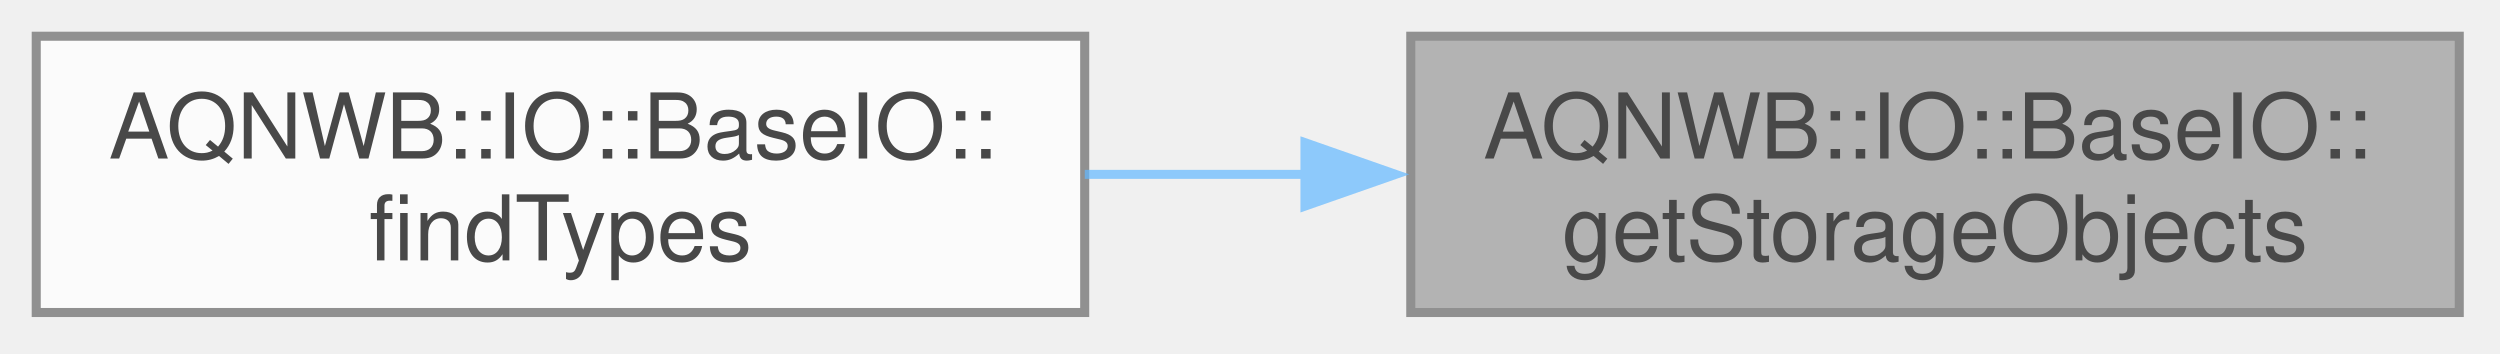
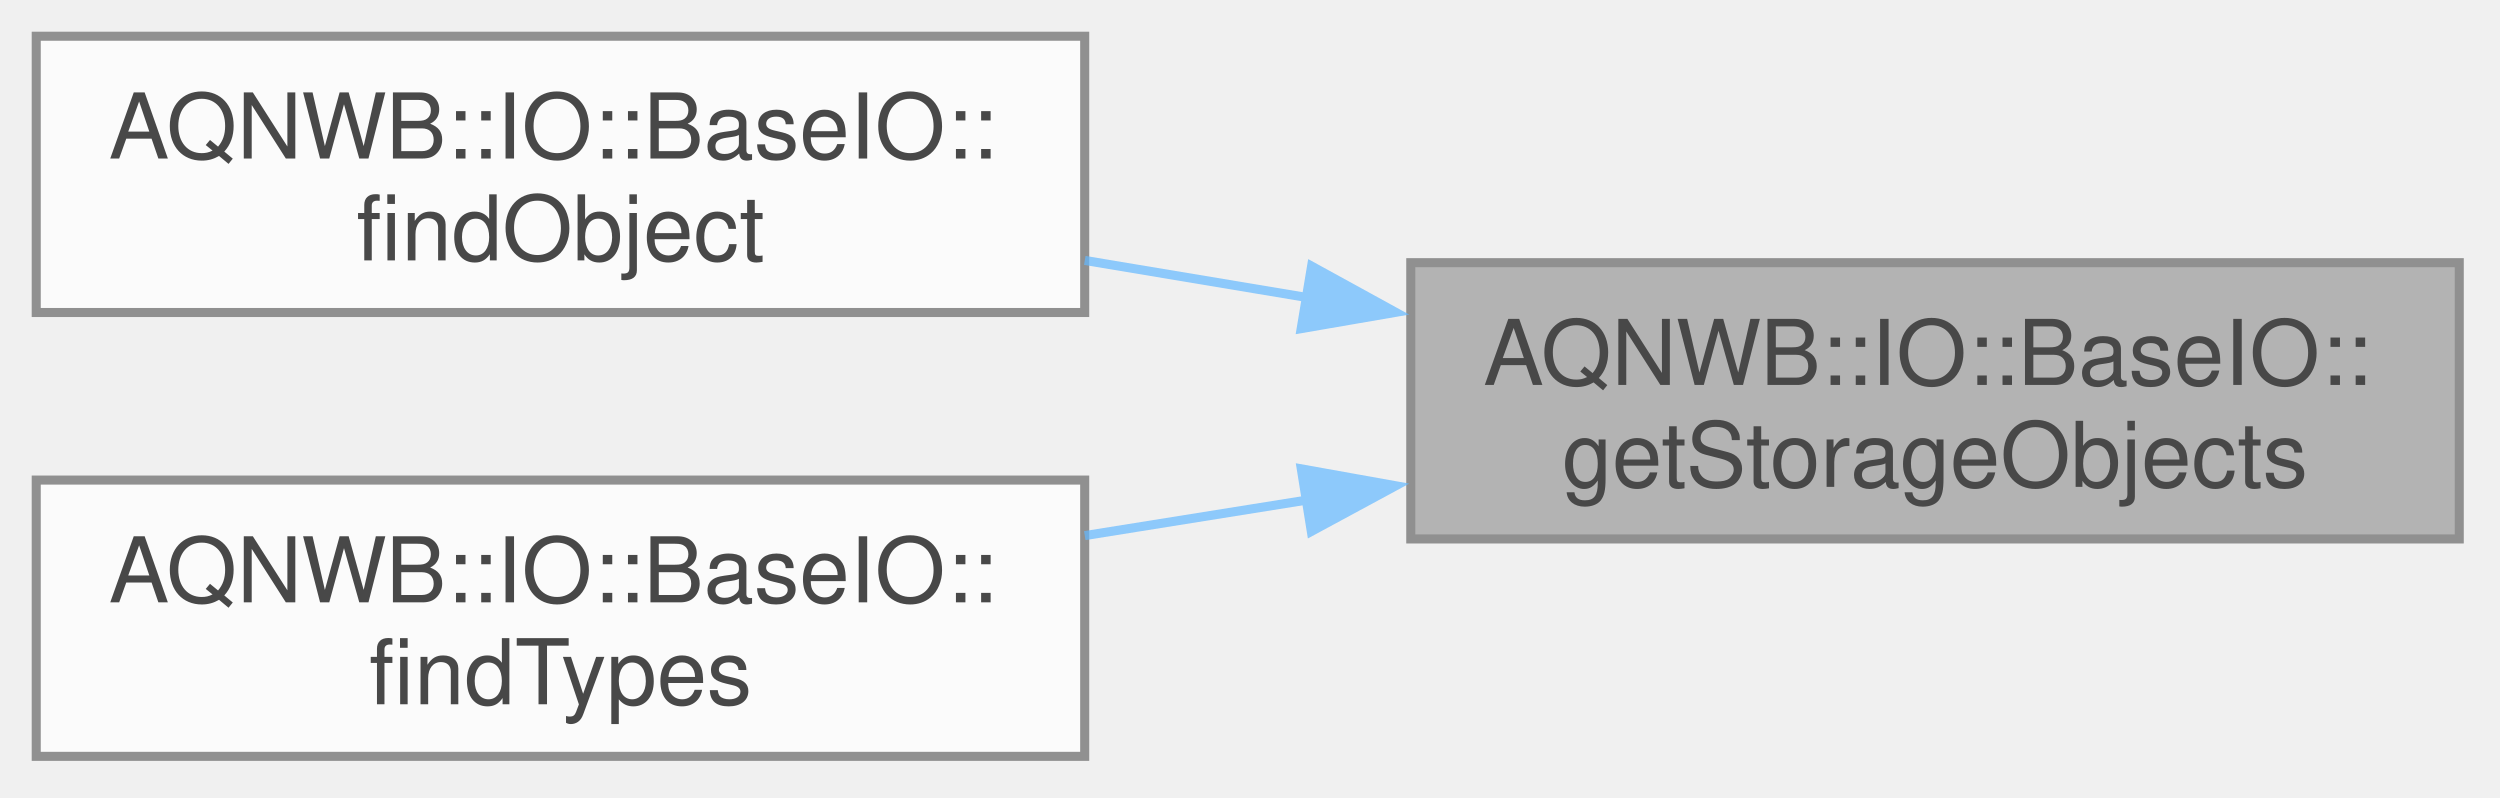
- <svg xmlns="http://www.w3.org/2000/svg" xmlns:xlink="http://www.w3.org/1999/xlink" width="276pt" height="39pt" viewBox="0.00 0.00 276.00 39.00">
+ <svg xmlns="http://www.w3.org/2000/svg" xmlns:xlink="http://www.w3.org/1999/xlink" width="276pt" height="88pt" viewBox="0.00 0.00 276.00 88.00">
  <svg id="main" version="1.1" xml:space="preserve">
    <style type="text/css">
.node, .edge {opacity: 0.7;}
.node.selected, .edge.selected {opacity: 1;}
.edge:hover path { stroke: red; }
.edge:hover polygon { stroke: red; fill: red; }
</style>
    <svg id="graph" class="graph">
-       <g id="graph0" class="graph" transform="scale(1 1) rotate(0) translate(4 34.5)">
+       <g id="graph0" class="graph" transform="scale(1 1) rotate(0) translate(4 83.5)">
        <g id="Node000001" class="node">
          <g id="a_Node000001">
            <a xlink:title="Gets the list of storage objects (groups, datasets, attributes) inside a group.">
-               <polygon fill="#999999" stroke="#666666" points="267.5,-30.5 151.75,-30.5 151.75,0 267.5,0 267.5,-30.5" />
-               <text xml:space="preserve" text-anchor="start" x="159.75" y="-17" font-family="Helvetica,sans-Serif" font-size="10.00">AQNWB::IO::BaseIO::</text>
-               <text xml:space="preserve" text-anchor="middle" x="209.62" y="-5.75" font-family="Helvetica,sans-Serif" font-size="10.00">getStorageObjects</text>
+               <polygon fill="#999999" stroke="#666666" points="267.5,-54.5 151.75,-54.5 151.75,-24 267.5,-24 267.5,-54.5" />
+               <text xml:space="preserve" text-anchor="start" x="159.75" y="-41" font-family="Helvetica,sans-Serif" font-size="10.00">AQNWB::IO::BaseIO::</text>
+               <text xml:space="preserve" text-anchor="middle" x="209.62" y="-29.75" font-family="Helvetica,sans-Serif" font-size="10.00">getStorageObjects</text>
            </a>
          </g>
        </g>
        <g id="Node000002" class="node">
          <g id="a_Node000002">
+             <a xlink:href="class_a_q_n_w_b_1_1_i_o_1_1_base_i_o.html#a0b762c28ae74ea07599eb71bf2c5cfc6" target="_top" xlink:title="Find the first object in the file whose path ends with the given name.">
+               <polygon fill="white" stroke="#666666" points="115.75,-79.5 0,-79.5 0,-49 115.75,-49 115.75,-79.5" />
+               <text xml:space="preserve" text-anchor="start" x="8" y="-66" font-family="Helvetica,sans-Serif" font-size="10.00">AQNWB::IO::BaseIO::</text>
+               <text xml:space="preserve" text-anchor="middle" x="57.88" y="-54.75" font-family="Helvetica,sans-Serif" font-size="10.00">findObject</text>
+             </a>
+           </g>
+         </g>
+         <g id="edge1_Node000001_Node000002" class="edge">
+           <g id="a_edge1_Node000001_Node000002">
+             <a xlink:title=" ">
+               <path fill="none" stroke="#63b8ff" d="M140.44,-50.63C132.18,-52.01 123.82,-53.41 115.76,-54.75" />
+               <polygon fill="#63b8ff" stroke="#63b8ff" points="140.8,-54.12 150.09,-49.02 139.65,-47.22 140.8,-54.12" />
+             </a>
+           </g>
+         </g>
+         <g id="Node000003" class="node">
+           <g id="a_Node000003">
            <a xlink:href="class_a_q_n_w_b_1_1_i_o_1_1_base_i_o.html#a788603f4c9c2698aad610134ab89f8e1" target="_top" xlink:title="Finds all datasets and groups of the given types in the HDF5 file.">
              <polygon fill="white" stroke="#666666" points="115.75,-30.5 0,-30.5 0,0 115.75,0 115.75,-30.5" />
              <text xml:space="preserve" text-anchor="start" x="8" y="-17" font-family="Helvetica,sans-Serif" font-size="10.00">AQNWB::IO::BaseIO::</text>
              <text xml:space="preserve" text-anchor="middle" x="57.88" y="-5.75" font-family="Helvetica,sans-Serif" font-size="10.00">findTypes</text>
            </a>
          </g>
        </g>
-         <g id="edge1_Node000001_Node000002" class="edge">
-           <g id="a_edge1_Node000001_Node000002">
+         <g id="edge2_Node000001_Node000003" class="edge">
+           <g id="a_edge2_Node000001_Node000003">
            <a xlink:title=" ">
-               <path fill="none" stroke="#63b8ff" d="M140.16,-15.25C131.99,-15.25 123.73,-15.25 115.76,-15.25" />
-               <polygon fill="#63b8ff" stroke="#63b8ff" points="140.07,-18.75 150.07,-15.25 140.07,-11.75 140.07,-18.75" />
+               <path fill="none" stroke="#63b8ff" d="M140.44,-28.32C132.18,-27 123.82,-25.66 115.76,-24.37" />
+               <polygon fill="#63b8ff" stroke="#63b8ff" points="139.66,-31.74 150.09,-29.87 140.77,-24.83 139.66,-31.74" />
            </a>
          </g>
        </g>
      </g>
    </svg>
  </svg>
  <style type="text/css">

[data-mouse-over-selected='false'] { opacity: 0.7; }
[data-mouse-over-selected='true']  { opacity: 1.0; }

</style>
</svg>
